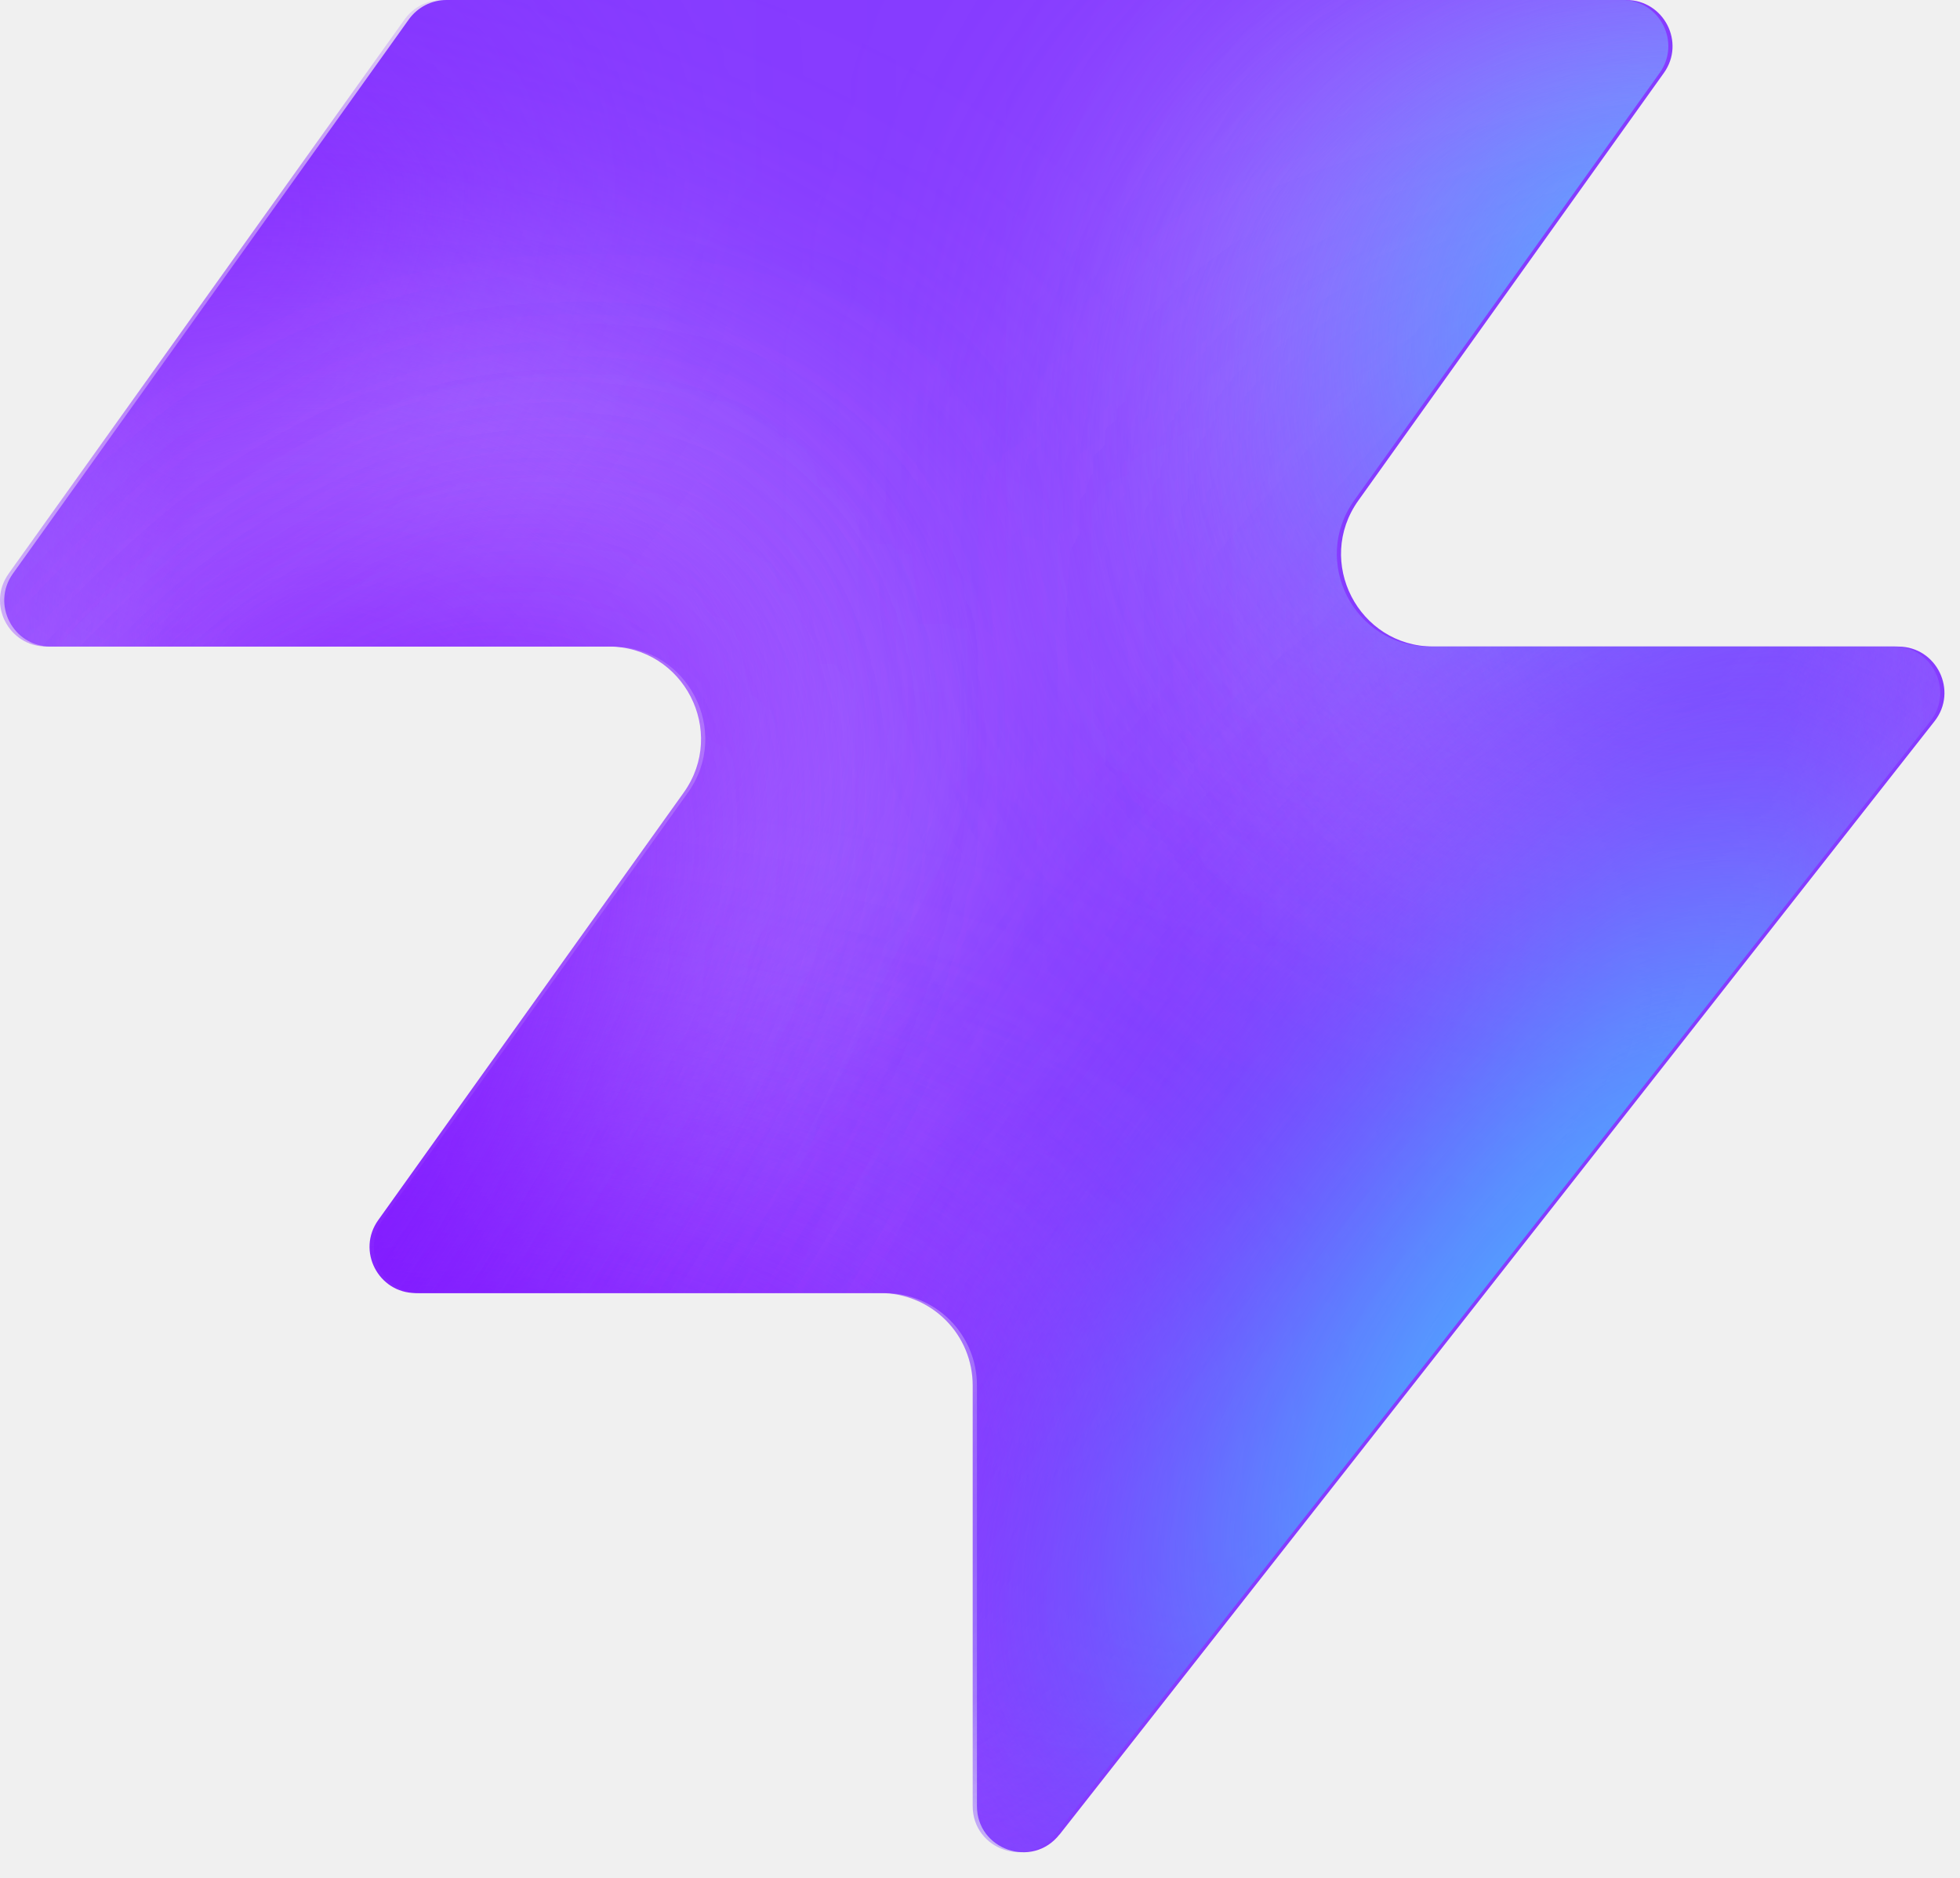
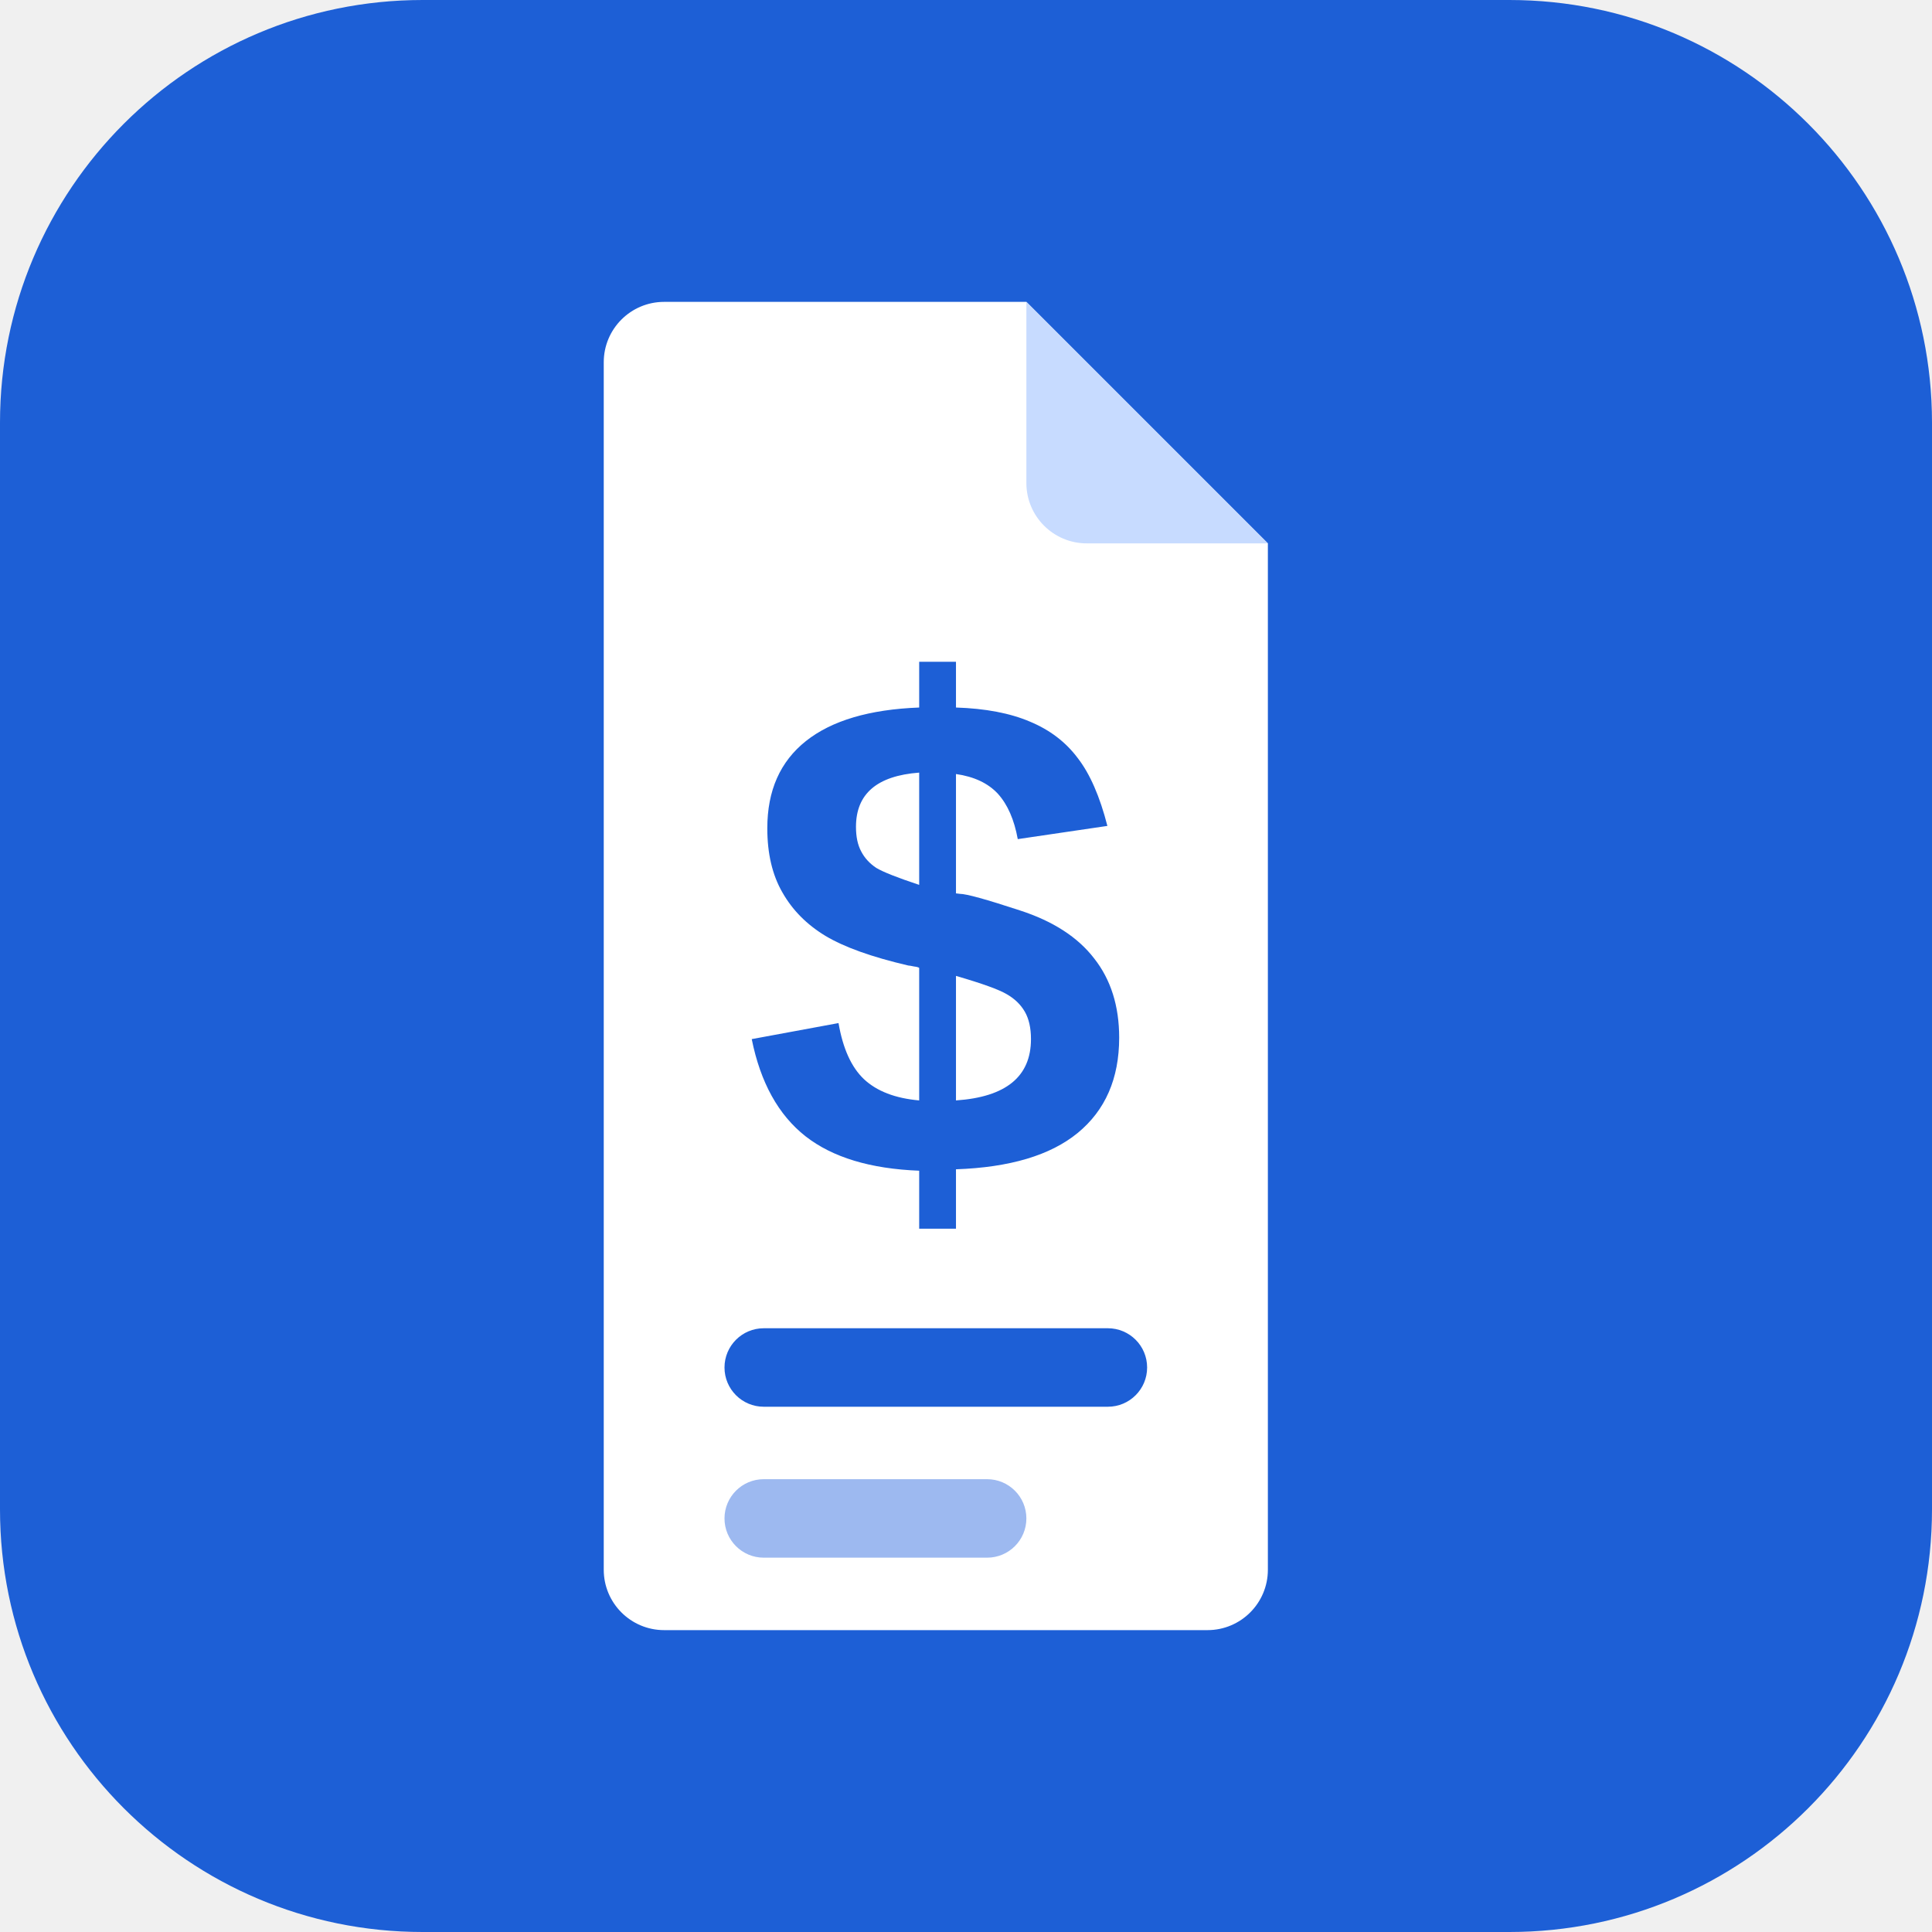
- <svg xmlns="http://www.w3.org/2000/svg" width="48" height="46" fill="none" viewBox="0 0 48 46">
-   <path fill="#863bff" d="M25.946 44.938c-.664.845-2.021.375-2.021-.698V33.937a2.26 2.26 0 0 0-2.262-2.262H10.287c-.92 0-1.456-1.04-.92-1.788l7.48-10.471c1.07-1.497 0-3.578-1.842-3.578H1.237c-.92 0-1.456-1.04-.92-1.788L10.013.474c.214-.297.556-.474.92-.474h28.894c.92 0 1.456 1.04.92 1.788l-7.48 10.471c-1.07 1.498 0 3.579 1.842 3.579h11.377c.943 0 1.473 1.088.89 1.83L25.947 44.94z" style="fill:#863bff;fill:color(display-p3 .525 .23 1);fill-opacity:1" />
-   <mask id="a" width="48" height="46" x="0" y="0" maskUnits="userSpaceOnUse" style="mask-type:alpha">
-     <path fill="#000" d="M25.842 44.938c-.664.844-2.021.375-2.021-.698V33.937a2.26 2.26 0 0 0-2.262-2.262H10.183c-.92 0-1.456-1.04-.92-1.788l7.48-10.471c1.07-1.498 0-3.579-1.842-3.579H1.133c-.92 0-1.456-1.04-.92-1.787L9.91.473c.214-.297.556-.474.92-.474h28.894c.92 0 1.456 1.04.92 1.788l-7.48 10.471c-1.07 1.498 0 3.578 1.842 3.578h11.377c.943 0 1.473 1.088.89 1.832L25.843 44.94z" style="fill:#000;fill-opacity:1" />
-   </mask>
-   <g mask="url(#a)">
-     <g filter="url(#b)">
-       <ellipse cx="5.508" cy="14.704" fill="#ede6ff" rx="5.508" ry="14.704" style="fill:#ede6ff;fill:color(display-p3 .927 .903 1);fill-opacity:1" transform="matrix(.00324 1 1 -.00324 -4.47 31.516)" />
-     </g>
-     <g filter="url(#c)">
-       <ellipse cx="10.399" cy="29.851" fill="#ede6ff" rx="10.399" ry="29.851" style="fill:#ede6ff;fill:color(display-p3 .927 .903 1);fill-opacity:1" transform="matrix(.00324 1 1 -.00324 -39.328 7.883)" />
-     </g>
-     <g filter="url(#d)">
-       <ellipse cx="5.508" cy="30.487" fill="#7e14ff" rx="5.508" ry="30.487" style="fill:#7e14ff;fill:color(display-p3 .492 .077 1);fill-opacity:1" transform="rotate(89.814 -25.913 -14.639)scale(1 -1)" />
-     </g>
-     <g filter="url(#e)">
-       <ellipse cx="5.508" cy="30.599" fill="#7e14ff" rx="5.508" ry="30.599" style="fill:#7e14ff;fill:color(display-p3 .492 .077 1);fill-opacity:1" transform="rotate(89.814 -32.644 -3.334)scale(1 -1)" />
-     </g>
-     <g filter="url(#f)">
-       <ellipse cx="5.508" cy="30.599" fill="#7e14ff" rx="5.508" ry="30.599" style="fill:#7e14ff;fill:color(display-p3 .492 .077 1);fill-opacity:1" transform="matrix(.00324 1 1 -.00324 -34.34 30.47)" />
-     </g>
-     <g filter="url(#g)">
-       <ellipse cx="14.072" cy="22.078" fill="#ede6ff" rx="14.072" ry="22.078" style="fill:#ede6ff;fill:color(display-p3 .927 .903 1);fill-opacity:1" transform="rotate(93.35 24.506 48.493)scale(-1 1)" />
-     </g>
-     <g filter="url(#h)">
-       <ellipse cx="3.47" cy="21.501" fill="#7e14ff" rx="3.47" ry="21.501" style="fill:#7e14ff;fill:color(display-p3 .492 .077 1);fill-opacity:1" transform="rotate(89.009 28.708 47.59)scale(-1 1)" />
-     </g>
-     <g filter="url(#i)">
-       <ellipse cx="3.47" cy="21.501" fill="#7e14ff" rx="3.47" ry="21.501" style="fill:#7e14ff;fill:color(display-p3 .492 .077 1);fill-opacity:1" transform="rotate(89.009 28.708 47.59)scale(-1 1)" />
-     </g>
-     <g filter="url(#j)">
-       <ellipse cx=".387" cy="8.972" fill="#7e14ff" rx="4.407" ry="29.108" style="fill:#7e14ff;fill:color(display-p3 .492 .077 1);fill-opacity:1" transform="rotate(39.51 .387 8.972)" />
-     </g>
-     <g filter="url(#k)">
-       <ellipse cx="47.523" cy="-6.092" fill="#7e14ff" rx="4.407" ry="29.108" style="fill:#7e14ff;fill:color(display-p3 .492 .077 1);fill-opacity:1" transform="rotate(37.892 47.523 -6.092)" />
-     </g>
-     <g filter="url(#l)">
-       <ellipse cx="41.412" cy="6.333" fill="#47bfff" rx="5.971" ry="9.665" style="fill:#47bfff;fill:color(display-p3 .28 .748 1);fill-opacity:1" transform="rotate(37.892 41.412 6.333)" />
-     </g>
-     <g filter="url(#m)">
-       <ellipse cx="-1.879" cy="38.332" fill="#7e14ff" rx="4.407" ry="29.108" style="fill:#7e14ff;fill:color(display-p3 .492 .077 1);fill-opacity:1" transform="rotate(37.892 -1.88 38.332)" />
-     </g>
-     <g filter="url(#n)">
-       <ellipse cx="-1.879" cy="38.332" fill="#7e14ff" rx="4.407" ry="29.108" style="fill:#7e14ff;fill:color(display-p3 .492 .077 1);fill-opacity:1" transform="rotate(37.892 -1.88 38.332)" />
-     </g>
-     <g filter="url(#o)">
-       <ellipse cx="35.651" cy="29.907" fill="#7e14ff" rx="4.407" ry="29.108" style="fill:#7e14ff;fill:color(display-p3 .492 .077 1);fill-opacity:1" transform="rotate(37.892 35.651 29.907)" />
-     </g>
-     <g filter="url(#p)">
-       <ellipse cx="38.418" cy="32.4" fill="#47bfff" rx="5.971" ry="15.297" style="fill:#47bfff;fill:color(display-p3 .28 .748 1);fill-opacity:1" transform="rotate(37.892 38.418 32.4)" />
-     </g>
-   </g>
-   <defs>
-     <filter id="b" width="60.045" height="41.654" x="-19.77" y="16.149" color-interpolation-filters="sRGB" filterUnits="userSpaceOnUse">
-       <feFlood flood-opacity="0" result="BackgroundImageFix" />
-       <feBlend in="SourceGraphic" in2="BackgroundImageFix" result="shape" />
-       <feGaussianBlur result="effect1_foregroundBlur_2002_17158" stdDeviation="7.659" />
-     </filter>
-     <filter id="c" width="90.34" height="51.437" x="-54.613" y="-7.533" color-interpolation-filters="sRGB" filterUnits="userSpaceOnUse">
-       <feFlood flood-opacity="0" result="BackgroundImageFix" />
-       <feBlend in="SourceGraphic" in2="BackgroundImageFix" result="shape" />
-       <feGaussianBlur result="effect1_foregroundBlur_2002_17158" stdDeviation="7.659" />
-     </filter>
-     <filter id="d" width="79.355" height="29.4" x="-49.64" y="2.03" color-interpolation-filters="sRGB" filterUnits="userSpaceOnUse">
-       <feFlood flood-opacity="0" result="BackgroundImageFix" />
-       <feBlend in="SourceGraphic" in2="BackgroundImageFix" result="shape" />
-       <feGaussianBlur result="effect1_foregroundBlur_2002_17158" stdDeviation="4.596" />
-     </filter>
-     <filter id="e" width="79.579" height="29.4" x="-45.045" y="20.029" color-interpolation-filters="sRGB" filterUnits="userSpaceOnUse">
-       <feFlood flood-opacity="0" result="BackgroundImageFix" />
-       <feBlend in="SourceGraphic" in2="BackgroundImageFix" result="shape" />
-       <feGaussianBlur result="effect1_foregroundBlur_2002_17158" stdDeviation="4.596" />
-     </filter>
-     <filter id="f" width="79.579" height="29.4" x="-43.513" y="21.178" color-interpolation-filters="sRGB" filterUnits="userSpaceOnUse">
-       <feFlood flood-opacity="0" result="BackgroundImageFix" />
-       <feBlend in="SourceGraphic" in2="BackgroundImageFix" result="shape" />
-       <feGaussianBlur result="effect1_foregroundBlur_2002_17158" stdDeviation="4.596" />
-     </filter>
-     <filter id="g" width="74.749" height="58.852" x="15.756" y="-17.901" color-interpolation-filters="sRGB" filterUnits="userSpaceOnUse">
-       <feFlood flood-opacity="0" result="BackgroundImageFix" />
-       <feBlend in="SourceGraphic" in2="BackgroundImageFix" result="shape" />
-       <feGaussianBlur result="effect1_foregroundBlur_2002_17158" stdDeviation="7.659" />
-     </filter>
-     <filter id="h" width="61.377" height="25.362" x="23.548" y="2.284" color-interpolation-filters="sRGB" filterUnits="userSpaceOnUse">
-       <feFlood flood-opacity="0" result="BackgroundImageFix" />
-       <feBlend in="SourceGraphic" in2="BackgroundImageFix" result="shape" />
-       <feGaussianBlur result="effect1_foregroundBlur_2002_17158" stdDeviation="4.596" />
-     </filter>
-     <filter id="i" width="61.377" height="25.362" x="23.548" y="2.284" color-interpolation-filters="sRGB" filterUnits="userSpaceOnUse">
-       <feFlood flood-opacity="0" result="BackgroundImageFix" />
-       <feBlend in="SourceGraphic" in2="BackgroundImageFix" result="shape" />
-       <feGaussianBlur result="effect1_foregroundBlur_2002_17158" stdDeviation="4.596" />
-     </filter>
-     <filter id="j" width="56.045" height="63.649" x="-27.636" y="-22.853" color-interpolation-filters="sRGB" filterUnits="userSpaceOnUse">
-       <feFlood flood-opacity="0" result="BackgroundImageFix" />
-       <feBlend in="SourceGraphic" in2="BackgroundImageFix" result="shape" />
-       <feGaussianBlur result="effect1_foregroundBlur_2002_17158" stdDeviation="4.596" />
-     </filter>
-     <filter id="k" width="54.814" height="64.646" x="20.116" y="-38.415" color-interpolation-filters="sRGB" filterUnits="userSpaceOnUse">
-       <feFlood flood-opacity="0" result="BackgroundImageFix" />
-       <feBlend in="SourceGraphic" in2="BackgroundImageFix" result="shape" />
-       <feGaussianBlur result="effect1_foregroundBlur_2002_17158" stdDeviation="4.596" />
-     </filter>
-     <filter id="l" width="33.541" height="35.313" x="24.641" y="-11.323" color-interpolation-filters="sRGB" filterUnits="userSpaceOnUse">
-       <feFlood flood-opacity="0" result="BackgroundImageFix" />
-       <feBlend in="SourceGraphic" in2="BackgroundImageFix" result="shape" />
-       <feGaussianBlur result="effect1_foregroundBlur_2002_17158" stdDeviation="4.596" />
-     </filter>
-     <filter id="m" width="54.814" height="64.646" x="-29.286" y="6.009" color-interpolation-filters="sRGB" filterUnits="userSpaceOnUse">
-       <feFlood flood-opacity="0" result="BackgroundImageFix" />
-       <feBlend in="SourceGraphic" in2="BackgroundImageFix" result="shape" />
-       <feGaussianBlur result="effect1_foregroundBlur_2002_17158" stdDeviation="4.596" />
-     </filter>
-     <filter id="n" width="54.814" height="64.646" x="-29.286" y="6.009" color-interpolation-filters="sRGB" filterUnits="userSpaceOnUse">
-       <feFlood flood-opacity="0" result="BackgroundImageFix" />
-       <feBlend in="SourceGraphic" in2="BackgroundImageFix" result="shape" />
-       <feGaussianBlur result="effect1_foregroundBlur_2002_17158" stdDeviation="4.596" />
-     </filter>
-     <filter id="o" width="54.814" height="64.646" x="8.244" y="-2.416" color-interpolation-filters="sRGB" filterUnits="userSpaceOnUse">
-       <feFlood flood-opacity="0" result="BackgroundImageFix" />
-       <feBlend in="SourceGraphic" in2="BackgroundImageFix" result="shape" />
-       <feGaussianBlur result="effect1_foregroundBlur_2002_17158" stdDeviation="4.596" />
-     </filter>
-     <filter id="p" width="39.409" height="43.623" x="18.713" y="10.588" color-interpolation-filters="sRGB" filterUnits="userSpaceOnUse">
-       <feFlood flood-opacity="0" result="BackgroundImageFix" />
-       <feBlend in="SourceGraphic" in2="BackgroundImageFix" result="shape" />
-       <feGaussianBlur result="effect1_foregroundBlur_2002_17158" stdDeviation="4.596" />
-     </filter>
-   </defs>
+ <svg xmlns="http://www.w3.org/2000/svg" viewBox="0 0 64 64">
+   <rect width="64" height="64" rx="14" fill="#1d5fd6" />
+   <path d="M22 10h12l8 8v34a2 2 0 0 1-2 2H22a2 2 0 0 1-2-2V12a2 2 0 0 1 2-2z" fill="#ffffff" />
+   <path d="M34 10l8 8h-6a2 2 0 0 1-2-2v-6z" fill="#c7dbff" />
+   <text x="31" y="39" font-family="Arial, Helvetica, sans-serif" font-size="23" font-weight="bold" text-anchor="middle" fill="#1d5fd6">$</text>
+   <rect x="24" y="44" width="14" height="2.6" rx="1.3" fill="#1d5fd6" />
+   <rect x="24" y="49" width="10" height="2.6" rx="1.3" fill="#9db9f0" />
</svg>
